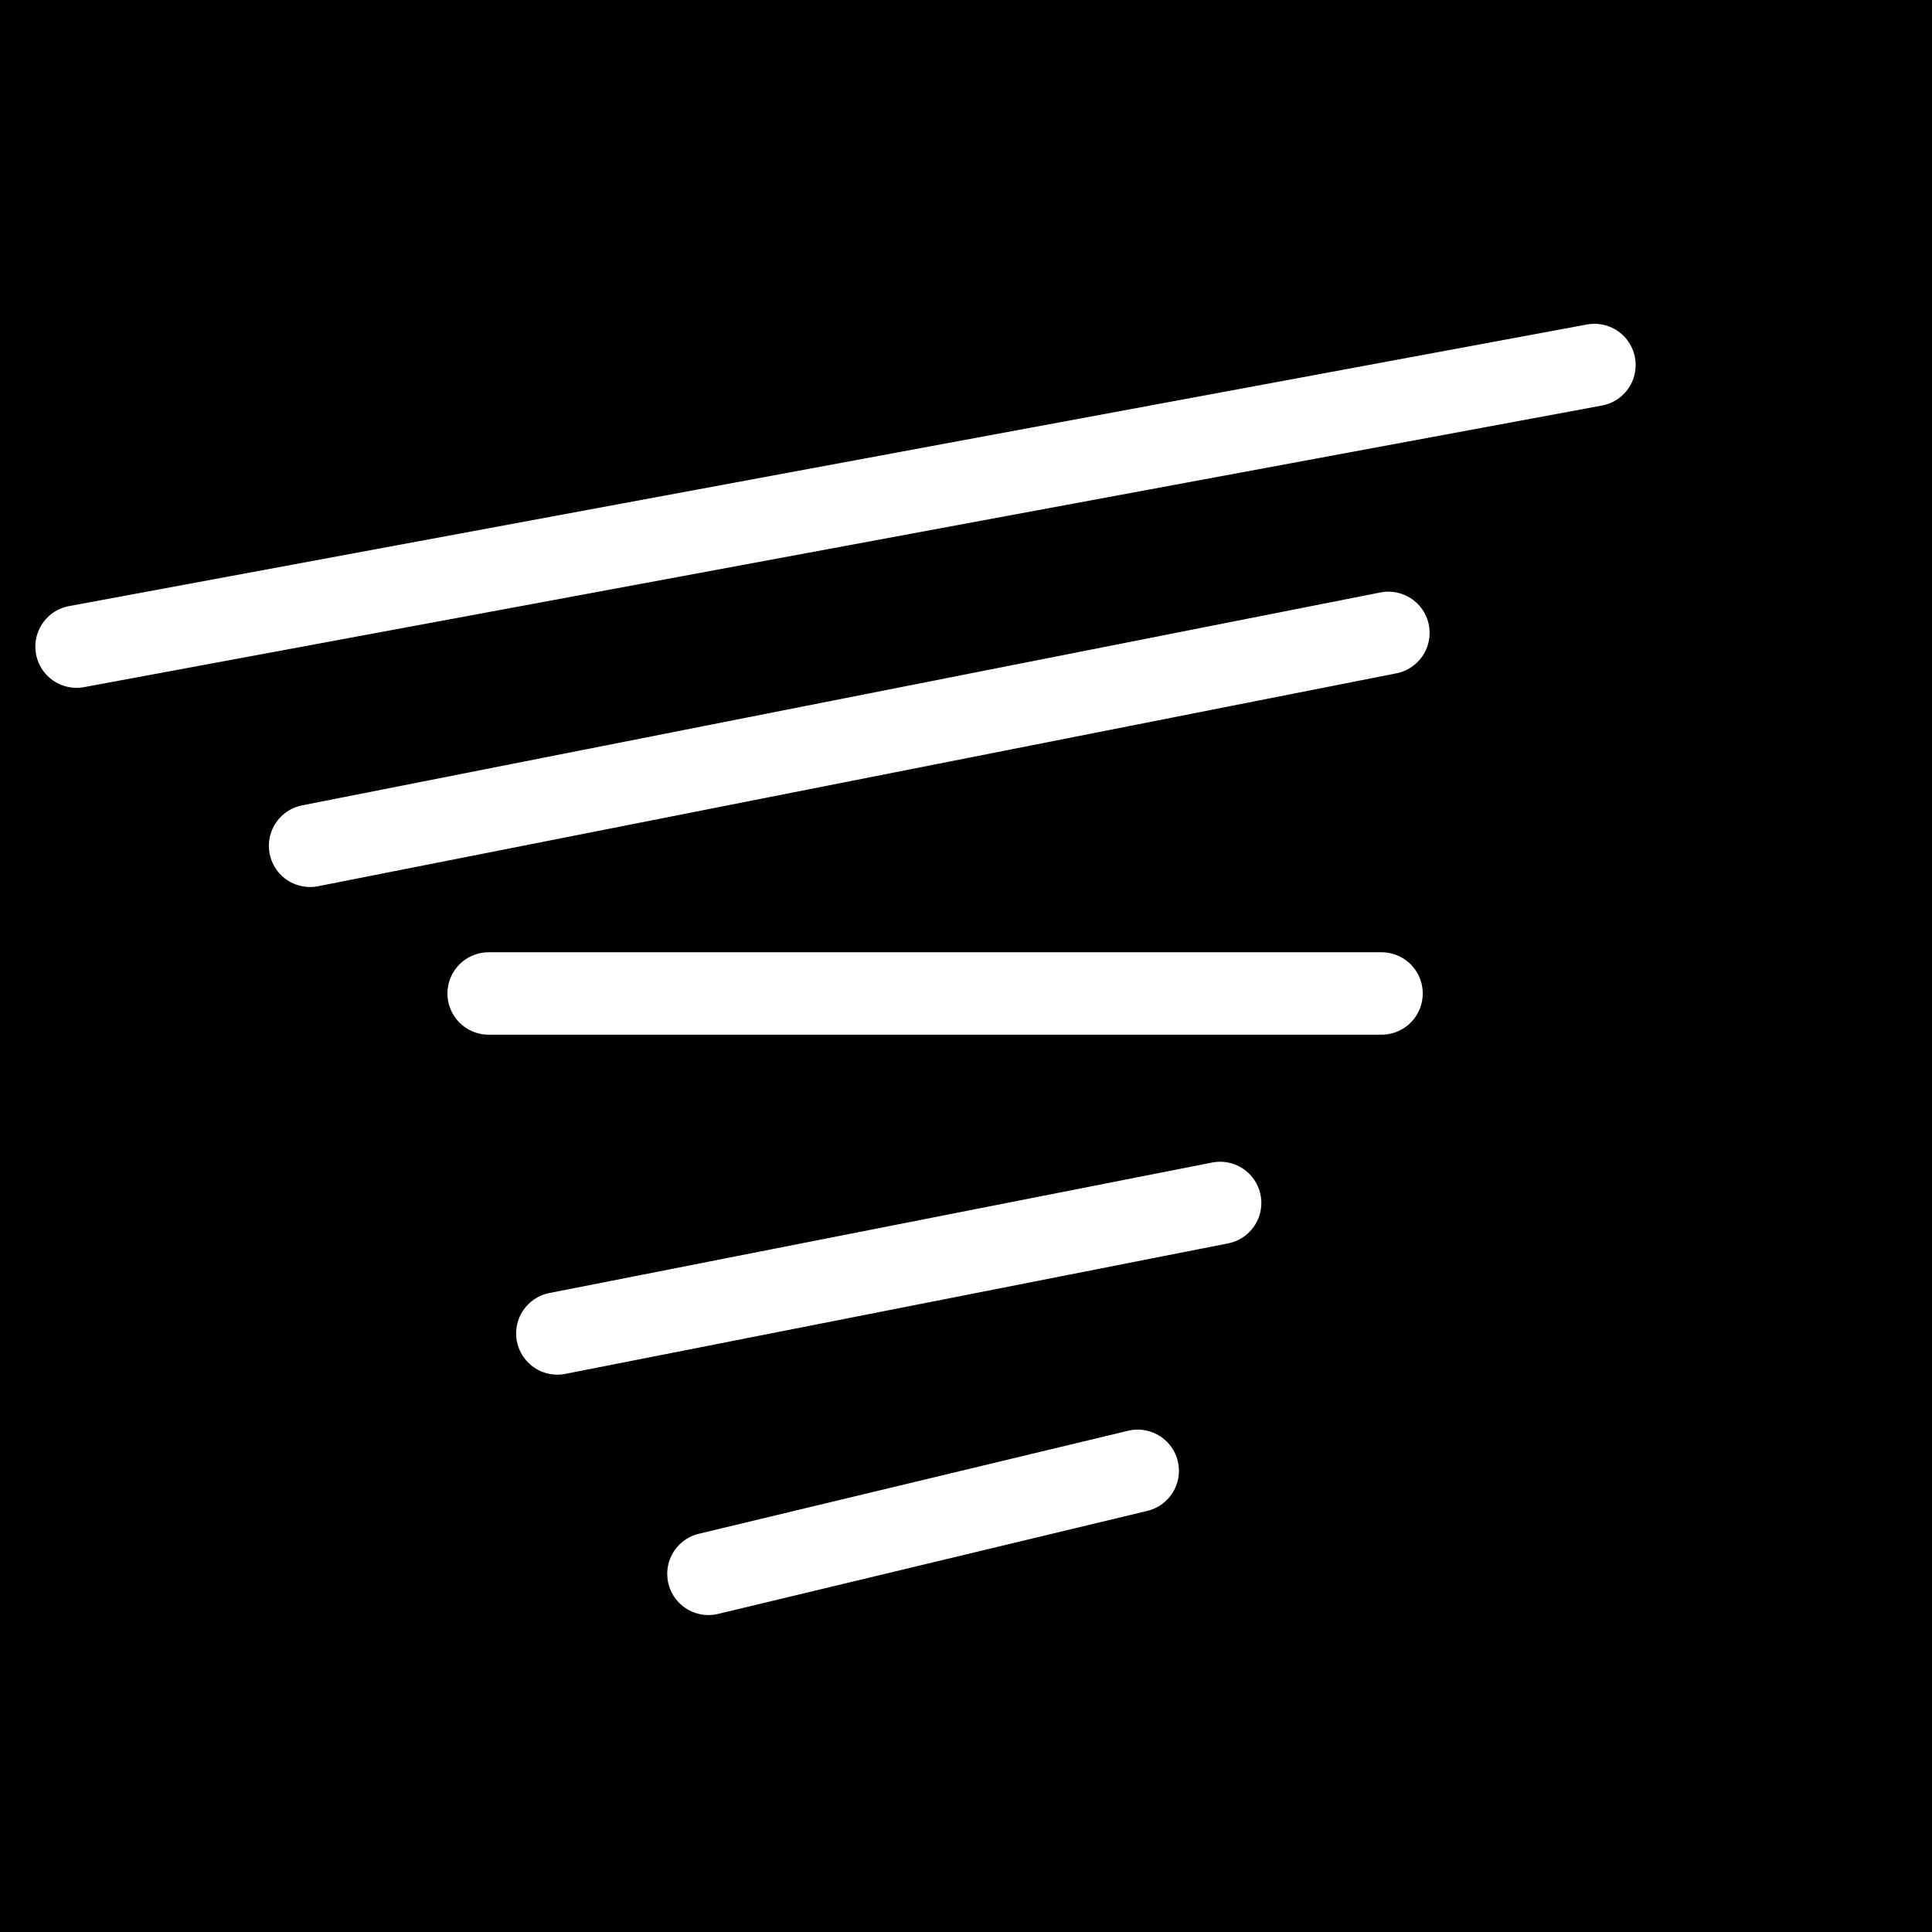
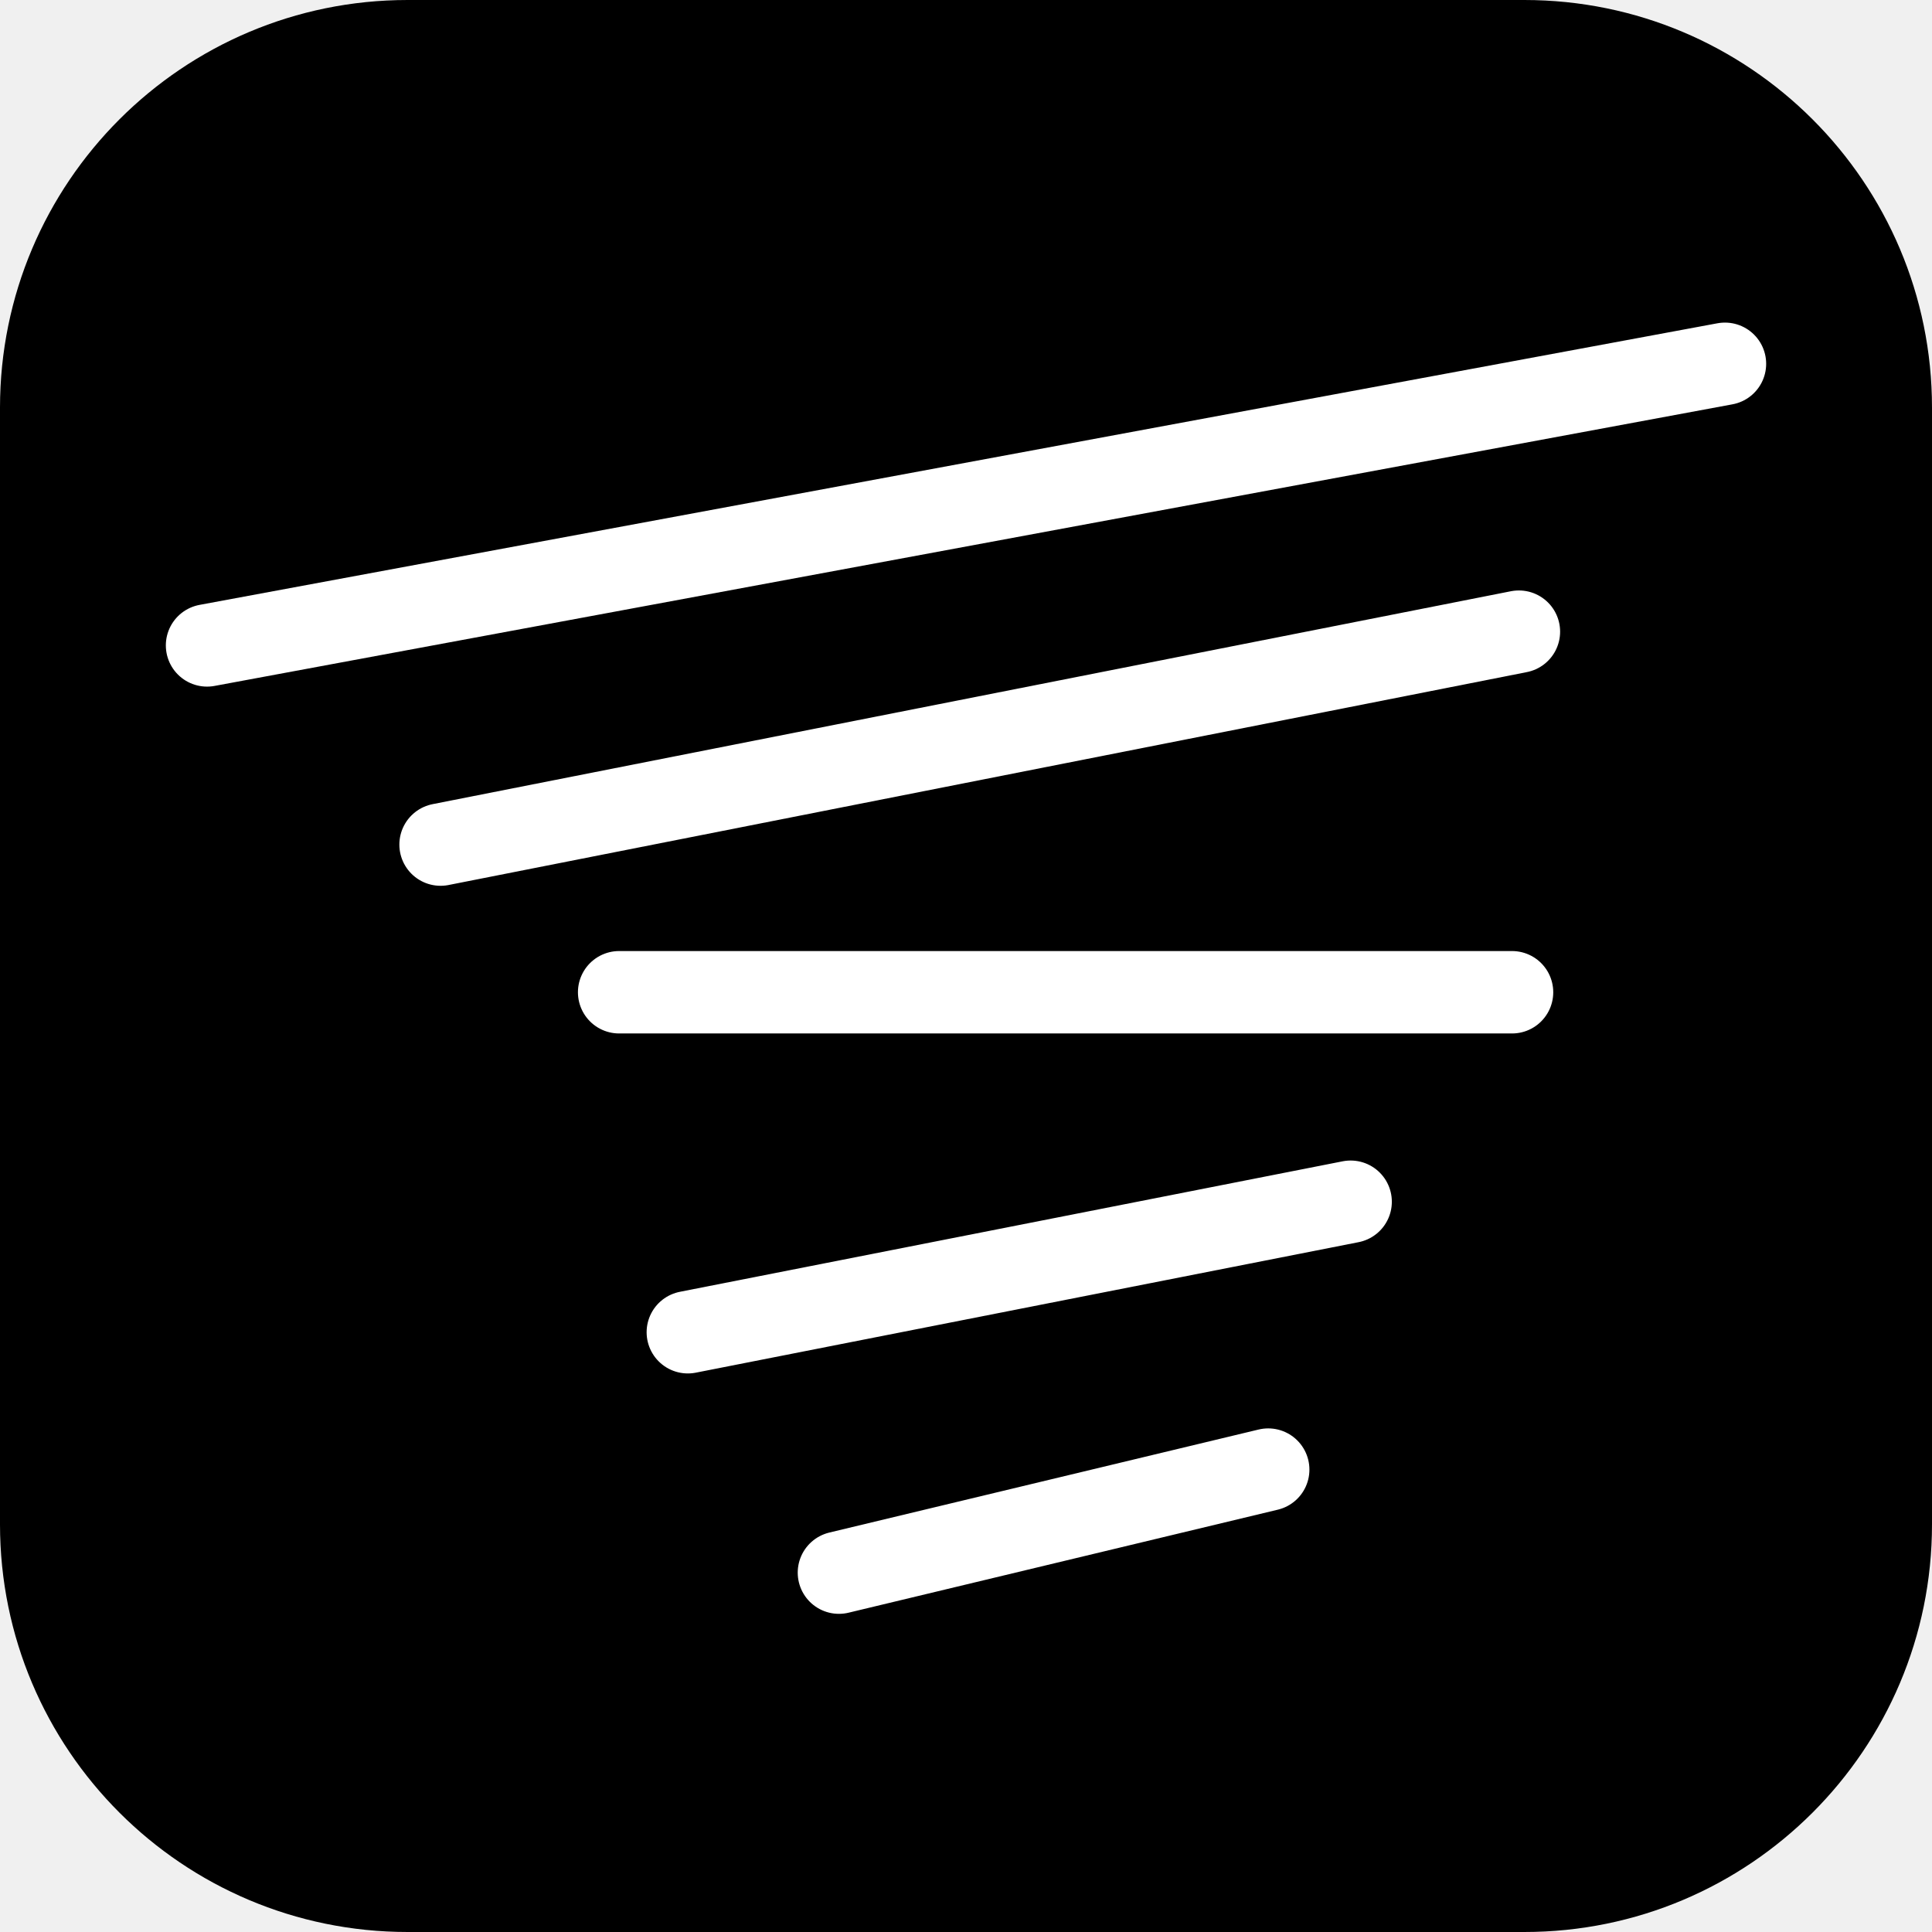
- <svg xmlns="http://www.w3.org/2000/svg" width="2048" height="2048" viewBox="0 0 436 436" role="img" aria-label="Square logo dark mode">
-   <rect width="436" height="436" fill="#000000" />
-   <g transform="translate(218 218) scale(1.55) translate(-218 -218)" fill="none" stroke="#FFFFFF" stroke-width="12" stroke-linecap="round">
+ <svg xmlns="http://www.w3.org/2000/svg" width="2048" height="2048" viewBox="0 0 436 436" role="img" aria-label="tdoc favicon dark">
+   <rect width="436" height="436" rx="92" ry="92" fill="#000000" />
+   <g transform="translate(218.0 218.5) scale(1.55) translate(-199.0 -218.5)" fill="none" stroke="#FFFFFF" stroke-width="12" stroke-linecap="round">
    <path d="M 88.5 171.5 L 309.5 130.5" />
    <path d="M 122.5 200.5 L 279.5 169.5" />
    <path d="M 148.5 222 L 278.5 222" />
    <path d="M 158.5 271.5 L 255 252.5" />
    <path d="M 180.5 306.5 L 243 291.5" />
  </g>
</svg>
